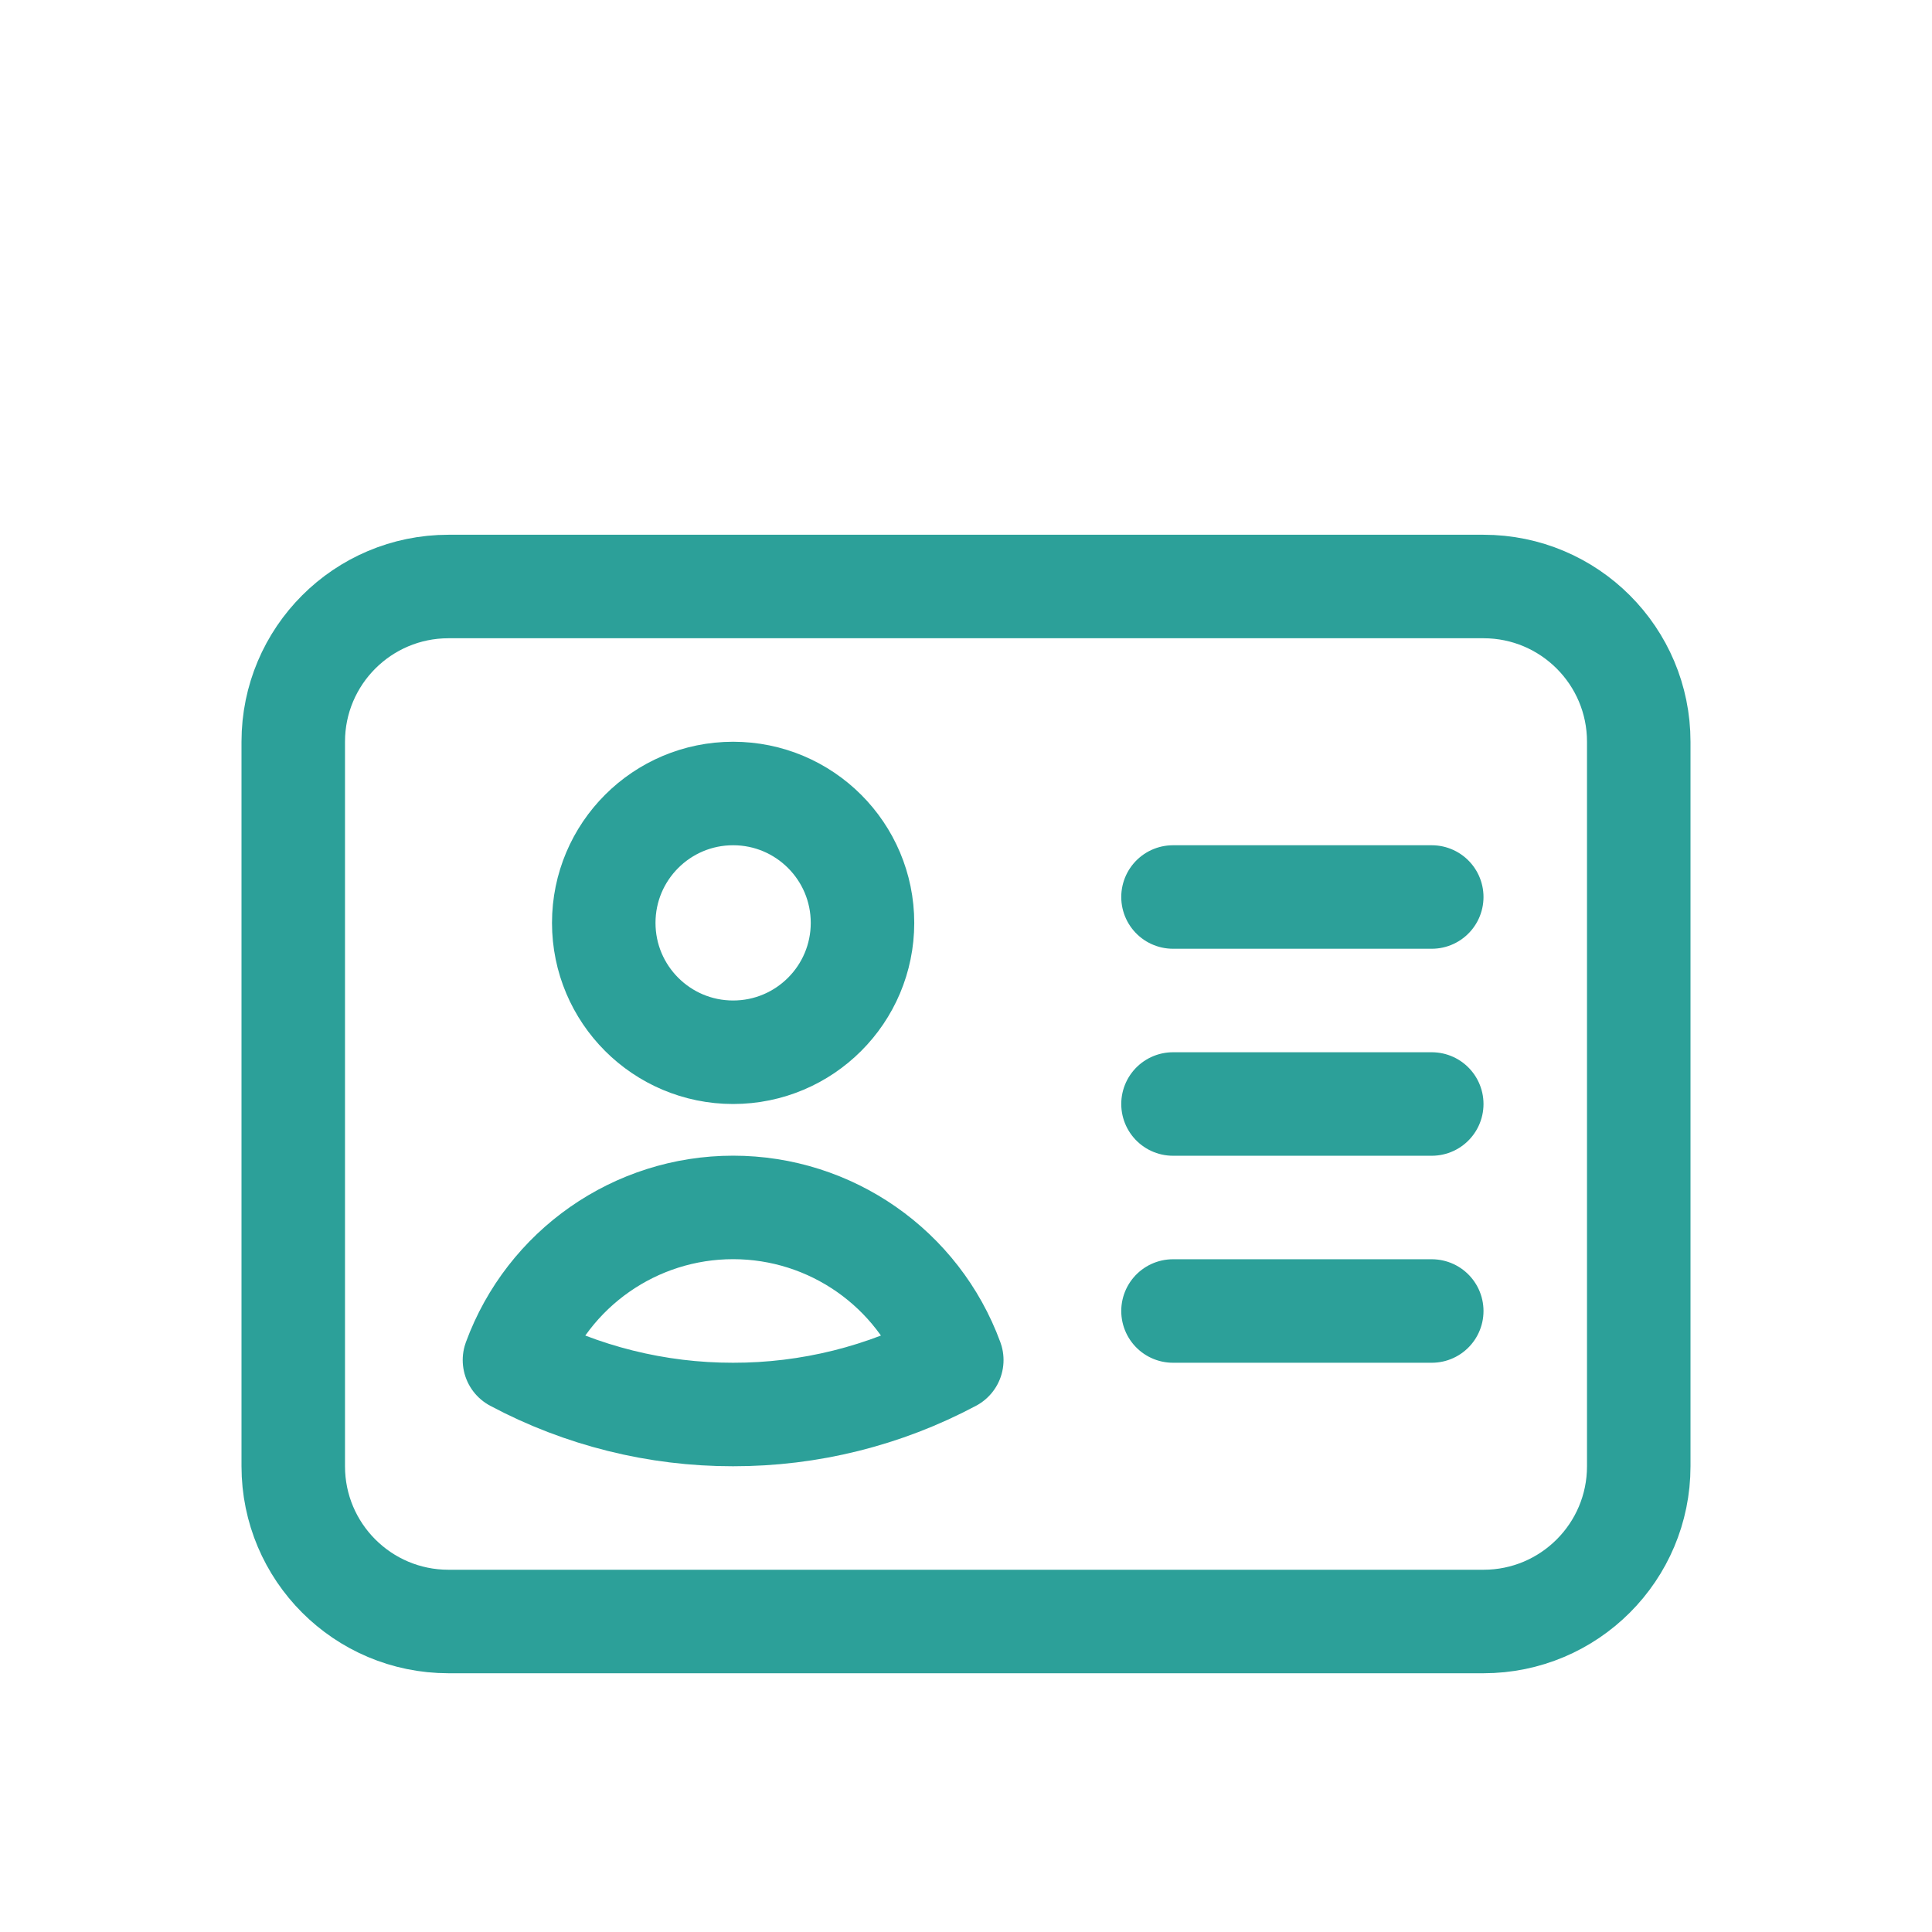
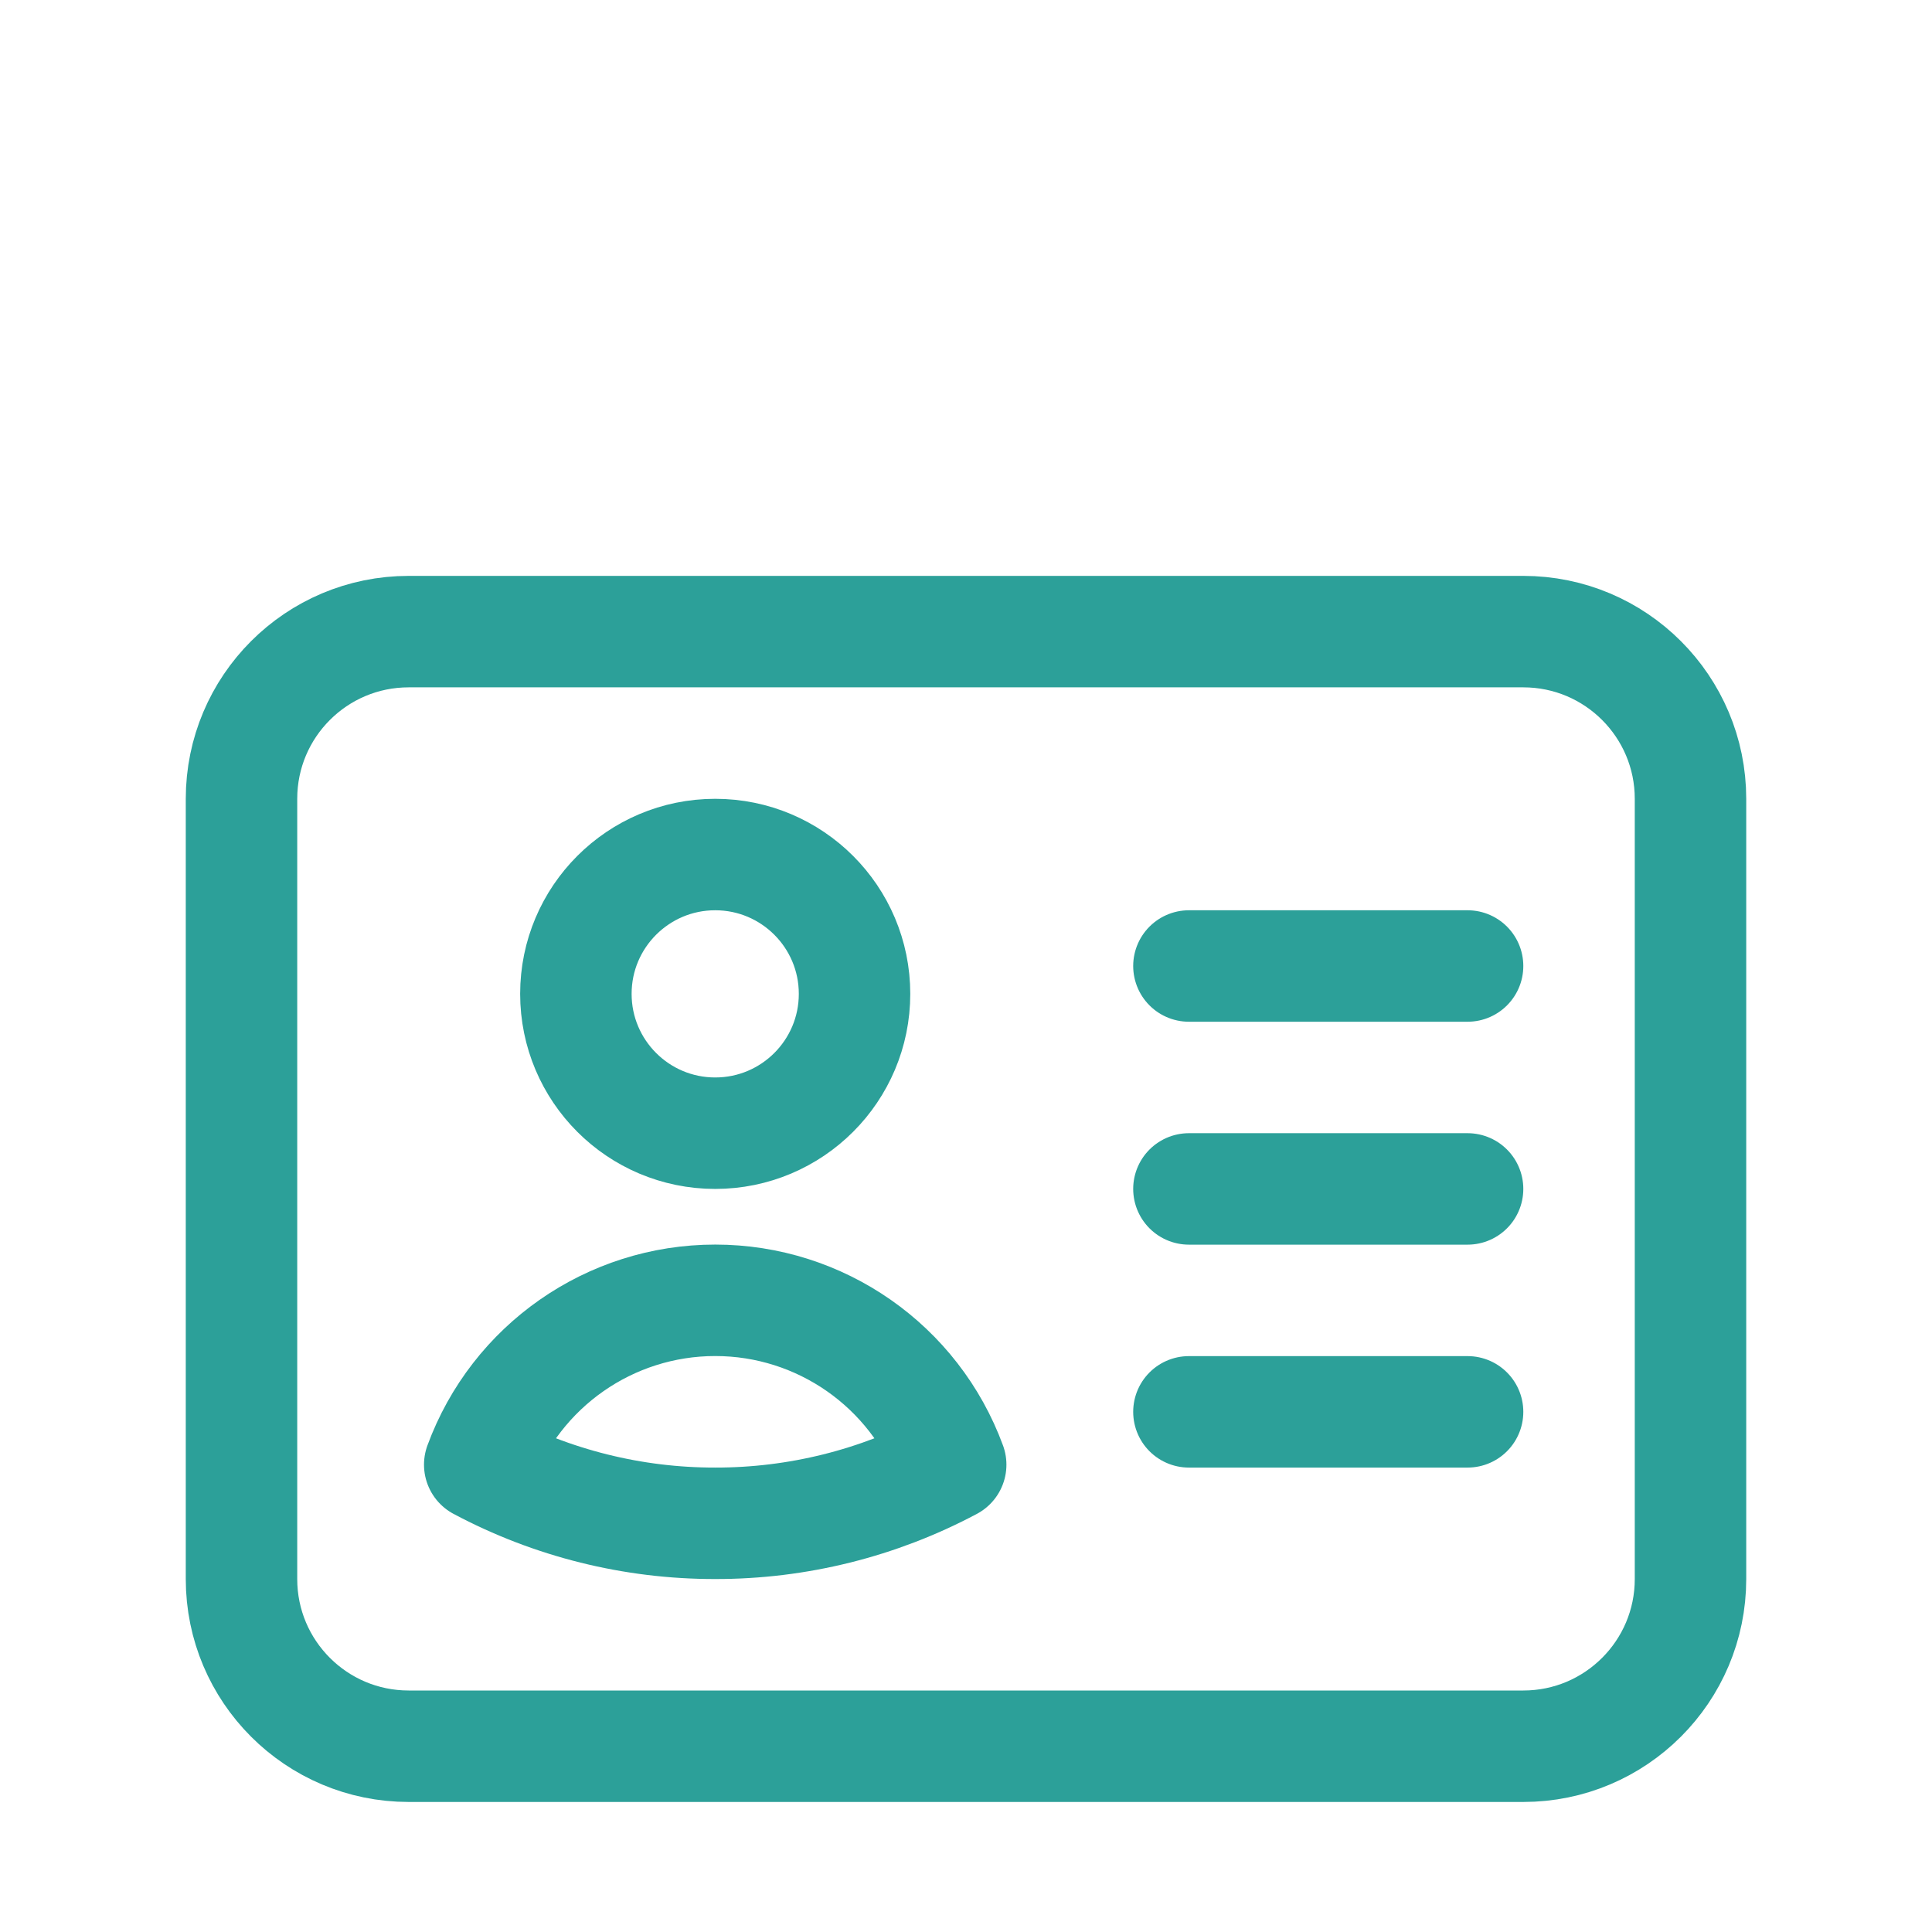
- <svg xmlns="http://www.w3.org/2000/svg" fill="none" viewBox="0 -2 24 28" stroke-width="1.5" stroke="#2ca099" class="size-6" width="30" height="30" style="position: relative; top: 2px;">&gt;
+ <svg xmlns="http://www.w3.org/2000/svg" fill="none" viewBox="0 -2 24 26" stroke-width="1.5" stroke="#2ca099" class="size-6" width="30" height="30" style="position: relative; top: 2px;">&gt;
  <g transform="translate(0,2)">
    <path stroke-linecap="round" stroke-linejoin="round" d="M15 9h3.75M15 12h3.75M15 15h3.75M4.5 19.5h15a2.25 2.25 0 0 0 2.25-2.25V6.75A2.25 2.25 0 0 0 19.5 4.5h-15a2.25 2.25 0 0 0-2.25 2.25v10.5A2.25 2.25 0 0 0 4.5 19.5Zm6-10.125a1.875 1.875 0 1 1-3.75 0 1.875 1.875 0 0 1 3.75 0Zm1.294 6.336a6.721 6.721 0 0 1-3.17.789 6.721 6.721 0 0 1-3.168-.789 3.376 3.376 0 0 1 6.338 0Z" />
  </g>
</svg>
